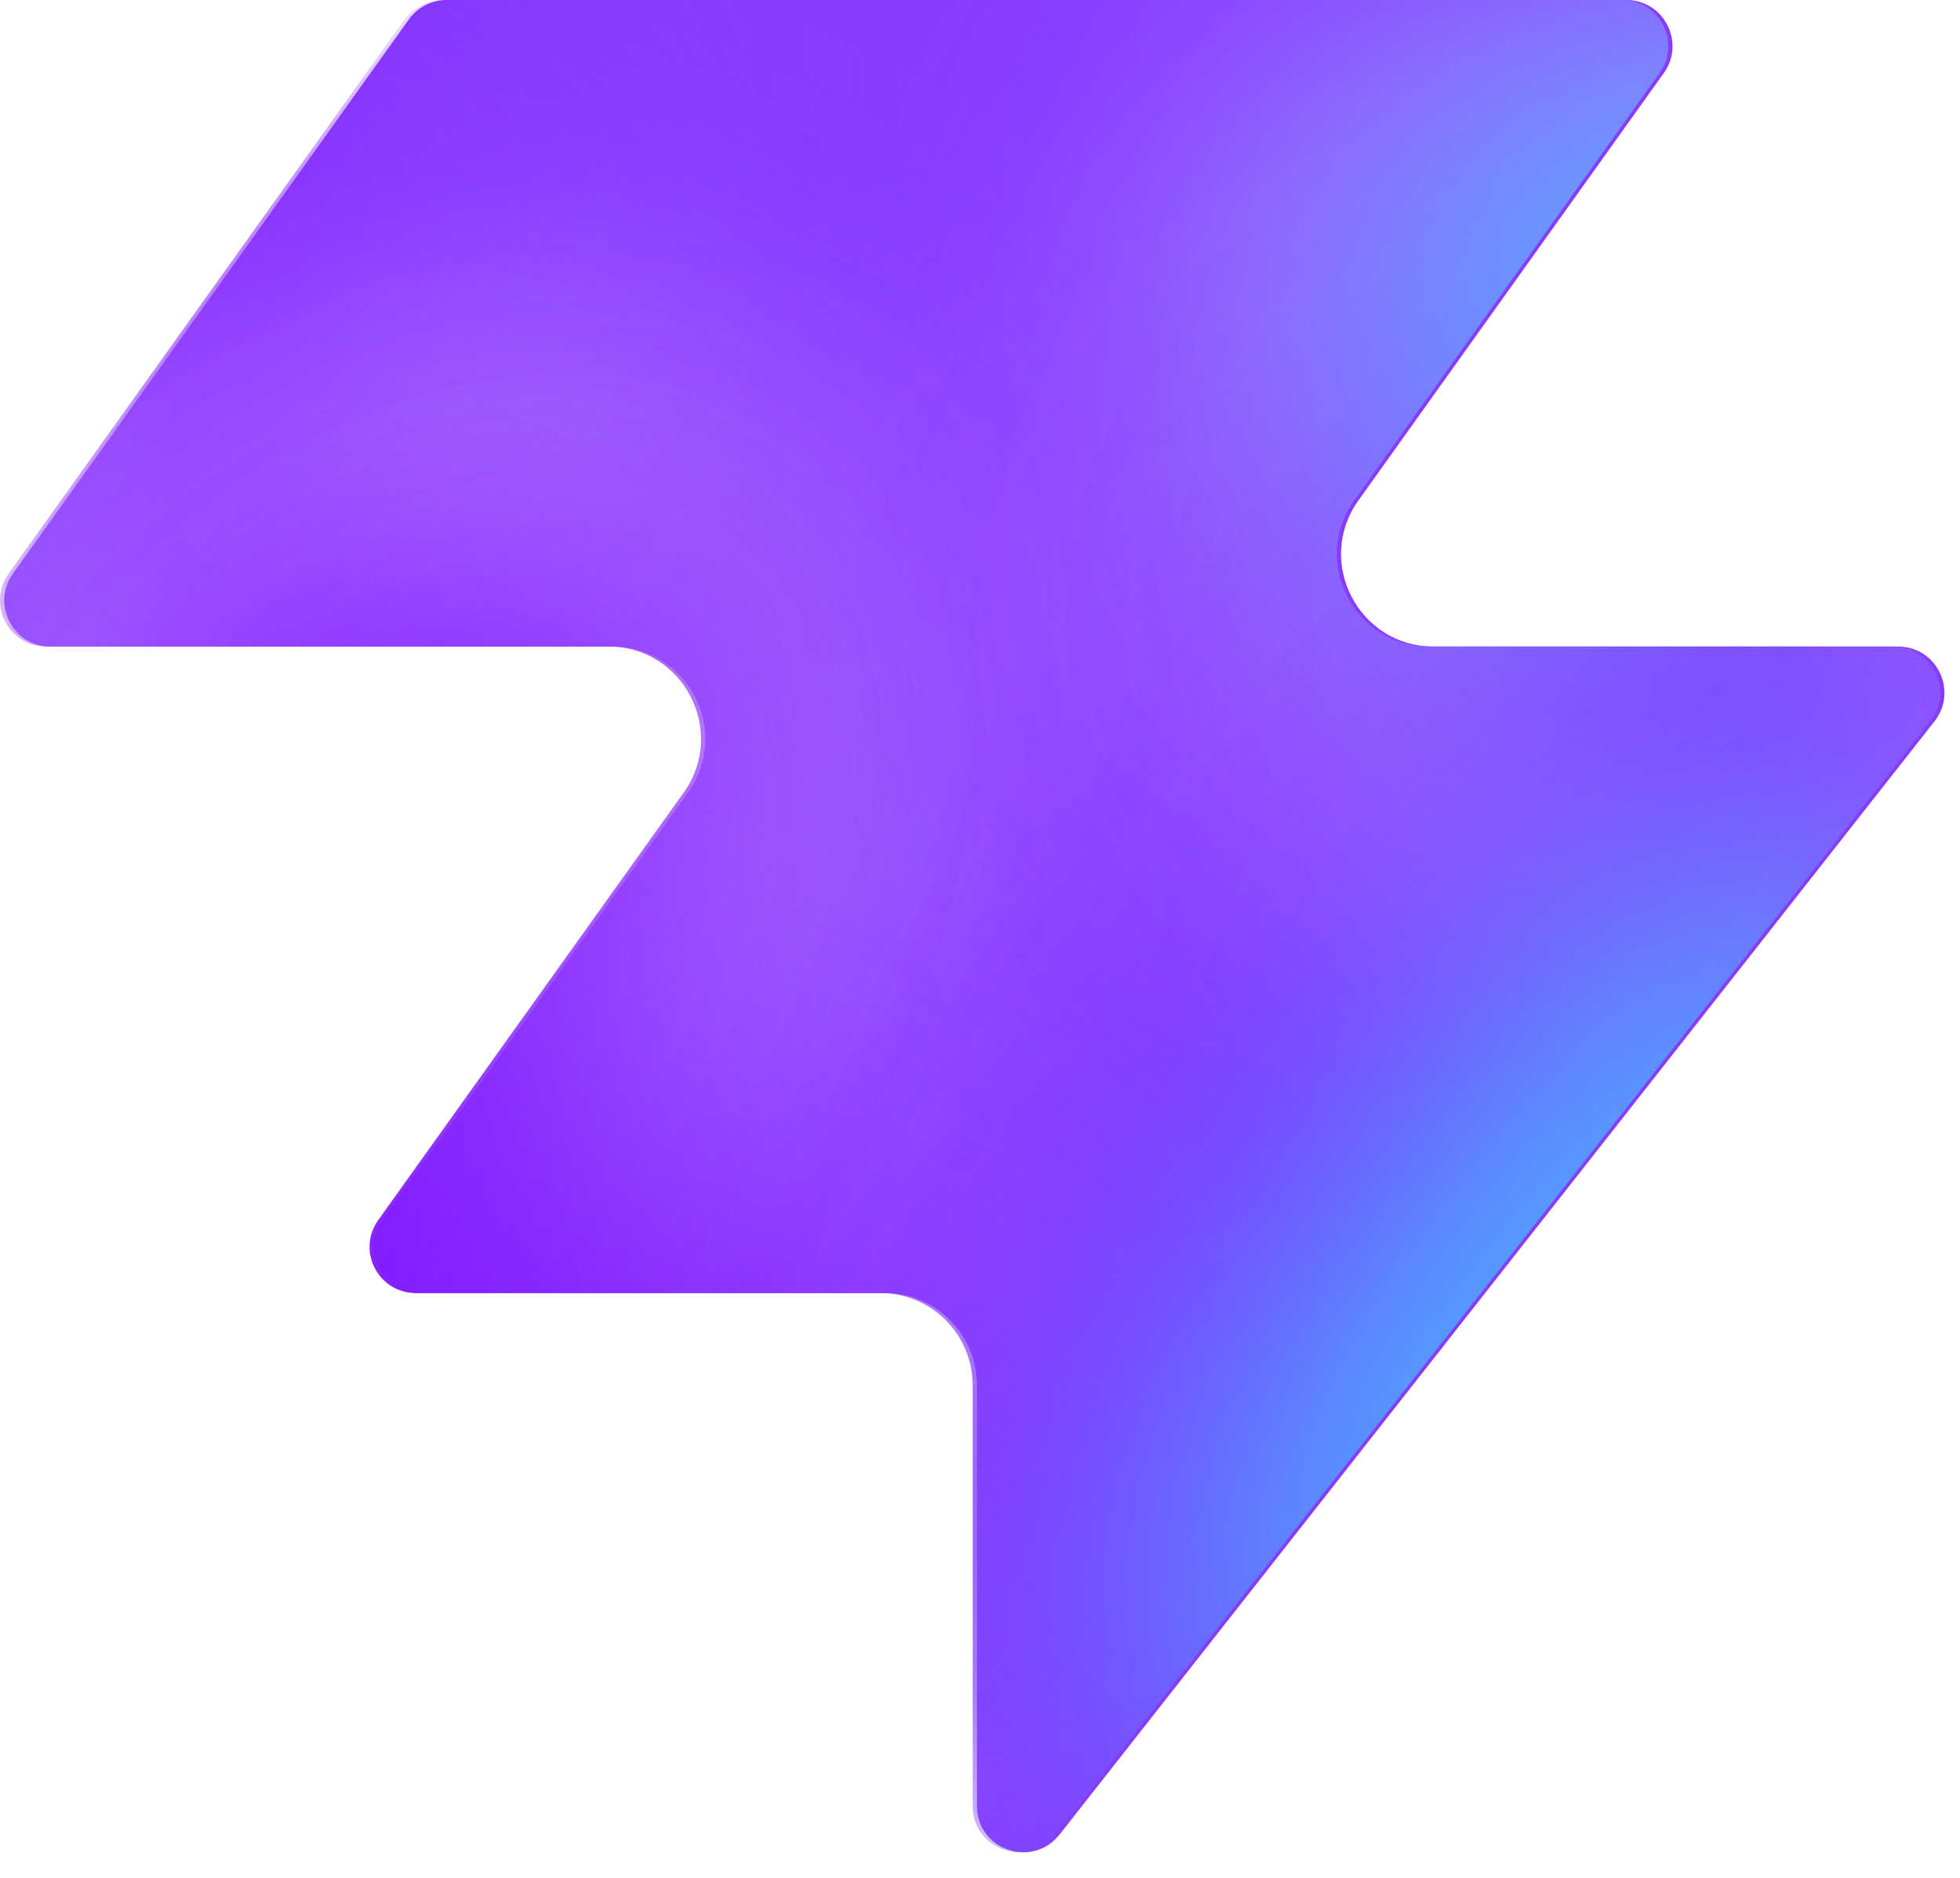
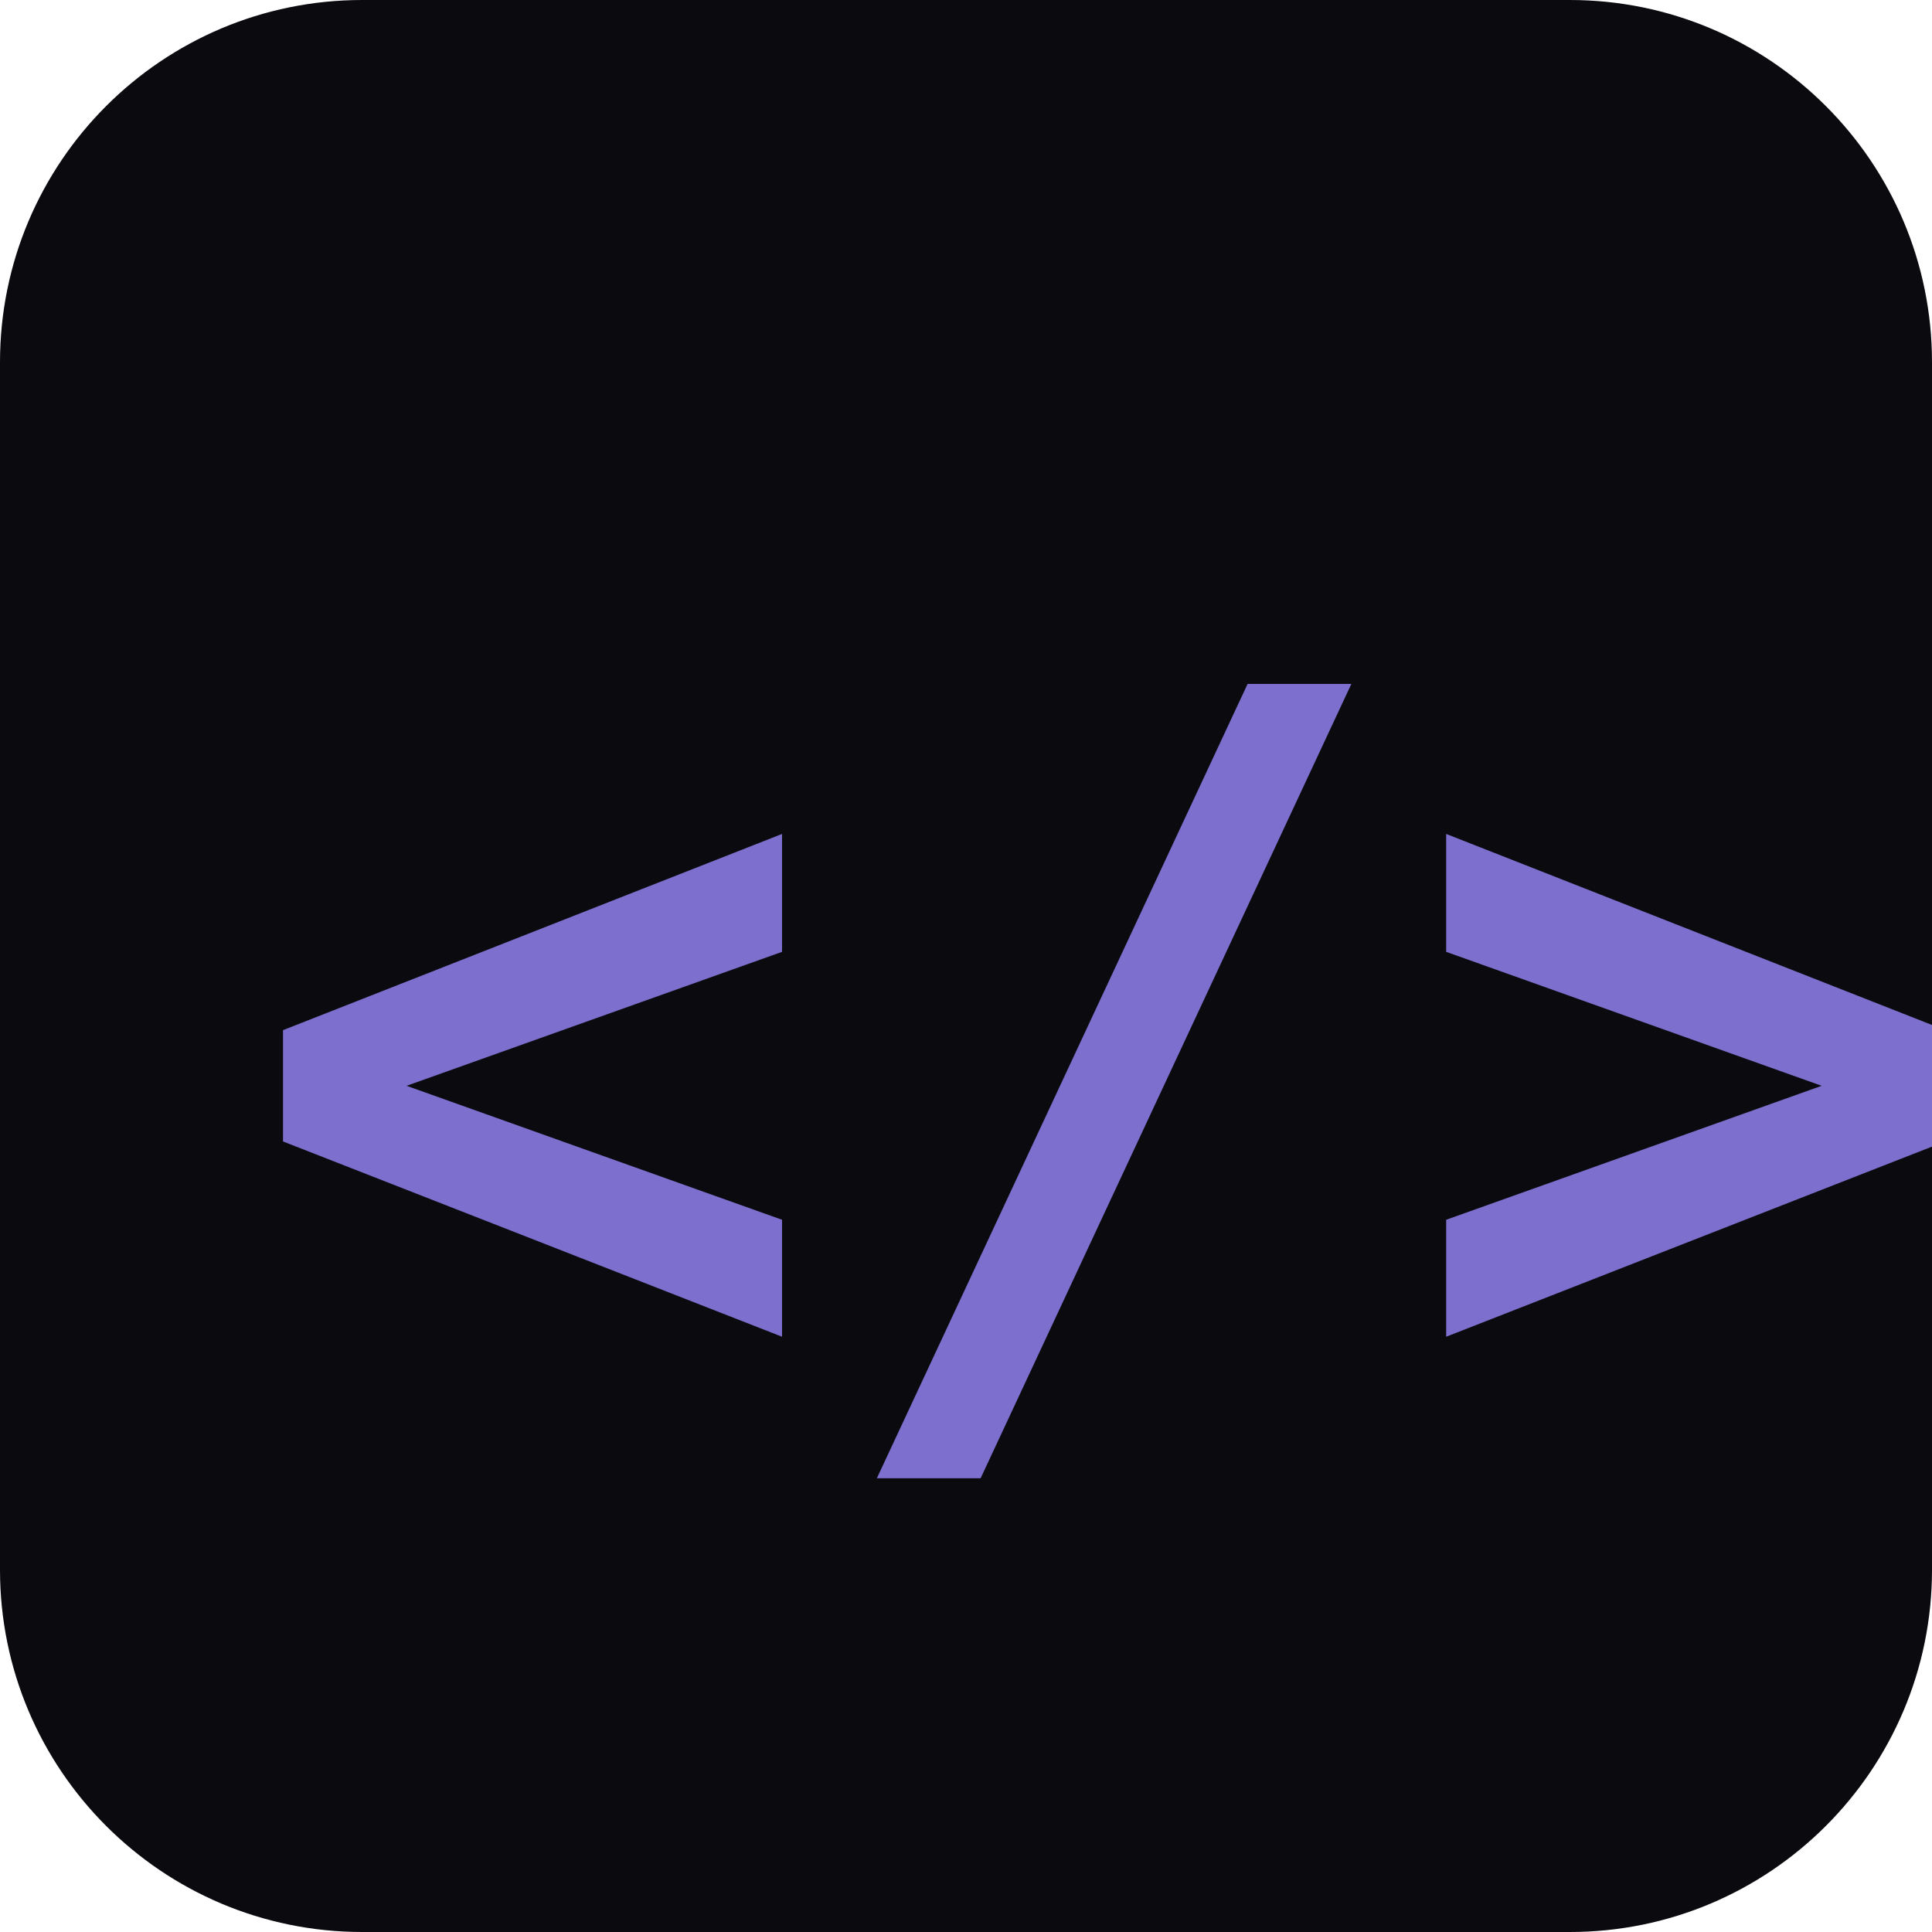
- <svg xmlns="http://www.w3.org/2000/svg" width="48" height="46" fill="none" viewBox="0 0 48 46">
-   <path fill="#863bff" d="M25.946 44.938c-.664.845-2.021.375-2.021-.698V33.937a2.26 2.26 0 0 0-2.262-2.262H10.287c-.92 0-1.456-1.04-.92-1.788l7.48-10.471c1.07-1.497 0-3.578-1.842-3.578H1.237c-.92 0-1.456-1.04-.92-1.788L10.013.474c.214-.297.556-.474.92-.474h28.894c.92 0 1.456 1.04.92 1.788l-7.48 10.471c-1.07 1.498 0 3.579 1.842 3.579h11.377c.943 0 1.473 1.088.89 1.83L25.947 44.94z" style="fill:#863bff;fill:color(display-p3 .525 .23 1);fill-opacity:1" />
-   <mask id="a" width="48" height="46" x="0" y="0" maskUnits="userSpaceOnUse" style="mask-type:alpha">
-     <path fill="#000" d="M25.842 44.938c-.664.844-2.021.375-2.021-.698V33.937a2.26 2.26 0 0 0-2.262-2.262H10.183c-.92 0-1.456-1.04-.92-1.788l7.48-10.471c1.07-1.498 0-3.579-1.842-3.579H1.133c-.92 0-1.456-1.04-.92-1.787L9.91.473c.214-.297.556-.474.92-.474h28.894c.92 0 1.456 1.04.92 1.788l-7.48 10.471c-1.07 1.498 0 3.578 1.842 3.578h11.377c.943 0 1.473 1.088.89 1.832L25.843 44.94z" style="fill:#000;fill-opacity:1" />
-   </mask>
-   <g mask="url(#a)">
-     <g filter="url(#b)">
-       <ellipse cx="5.508" cy="14.704" fill="#ede6ff" rx="5.508" ry="14.704" style="fill:#ede6ff;fill:color(display-p3 .927 .903 1);fill-opacity:1" transform="matrix(.00324 1 1 -.00324 -4.47 31.516)" />
-     </g>
-     <g filter="url(#c)">
-       <ellipse cx="10.399" cy="29.851" fill="#ede6ff" rx="10.399" ry="29.851" style="fill:#ede6ff;fill:color(display-p3 .927 .903 1);fill-opacity:1" transform="matrix(.00324 1 1 -.00324 -39.328 7.883)" />
-     </g>
-     <g filter="url(#d)">
-       <ellipse cx="5.508" cy="30.487" fill="#7e14ff" rx="5.508" ry="30.487" style="fill:#7e14ff;fill:color(display-p3 .492 .077 1);fill-opacity:1" transform="rotate(89.814 -25.913 -14.639)scale(1 -1)" />
-     </g>
-     <g filter="url(#e)">
-       <ellipse cx="5.508" cy="30.599" fill="#7e14ff" rx="5.508" ry="30.599" style="fill:#7e14ff;fill:color(display-p3 .492 .077 1);fill-opacity:1" transform="rotate(89.814 -32.644 -3.334)scale(1 -1)" />
-     </g>
-     <g filter="url(#f)">
-       <ellipse cx="5.508" cy="30.599" fill="#7e14ff" rx="5.508" ry="30.599" style="fill:#7e14ff;fill:color(display-p3 .492 .077 1);fill-opacity:1" transform="matrix(.00324 1 1 -.00324 -34.34 30.47)" />
-     </g>
-     <g filter="url(#g)">
-       <ellipse cx="14.072" cy="22.078" fill="#ede6ff" rx="14.072" ry="22.078" style="fill:#ede6ff;fill:color(display-p3 .927 .903 1);fill-opacity:1" transform="rotate(93.35 24.506 48.493)scale(-1 1)" />
-     </g>
-     <g filter="url(#h)">
-       <ellipse cx="3.47" cy="21.501" fill="#7e14ff" rx="3.47" ry="21.501" style="fill:#7e14ff;fill:color(display-p3 .492 .077 1);fill-opacity:1" transform="rotate(89.009 28.708 47.59)scale(-1 1)" />
-     </g>
-     <g filter="url(#i)">
-       <ellipse cx="3.47" cy="21.501" fill="#7e14ff" rx="3.47" ry="21.501" style="fill:#7e14ff;fill:color(display-p3 .492 .077 1);fill-opacity:1" transform="rotate(89.009 28.708 47.59)scale(-1 1)" />
-     </g>
-     <g filter="url(#j)">
-       <ellipse cx=".387" cy="8.972" fill="#7e14ff" rx="4.407" ry="29.108" style="fill:#7e14ff;fill:color(display-p3 .492 .077 1);fill-opacity:1" transform="rotate(39.51 .387 8.972)" />
-     </g>
-     <g filter="url(#k)">
-       <ellipse cx="47.523" cy="-6.092" fill="#7e14ff" rx="4.407" ry="29.108" style="fill:#7e14ff;fill:color(display-p3 .492 .077 1);fill-opacity:1" transform="rotate(37.892 47.523 -6.092)" />
-     </g>
-     <g filter="url(#l)">
-       <ellipse cx="41.412" cy="6.333" fill="#47bfff" rx="5.971" ry="9.665" style="fill:#47bfff;fill:color(display-p3 .28 .748 1);fill-opacity:1" transform="rotate(37.892 41.412 6.333)" />
-     </g>
-     <g filter="url(#m)">
-       <ellipse cx="-1.879" cy="38.332" fill="#7e14ff" rx="4.407" ry="29.108" style="fill:#7e14ff;fill:color(display-p3 .492 .077 1);fill-opacity:1" transform="rotate(37.892 -1.88 38.332)" />
-     </g>
-     <g filter="url(#n)">
-       <ellipse cx="-1.879" cy="38.332" fill="#7e14ff" rx="4.407" ry="29.108" style="fill:#7e14ff;fill:color(display-p3 .492 .077 1);fill-opacity:1" transform="rotate(37.892 -1.88 38.332)" />
-     </g>
-     <g filter="url(#o)">
-       <ellipse cx="35.651" cy="29.907" fill="#7e14ff" rx="4.407" ry="29.108" style="fill:#7e14ff;fill:color(display-p3 .492 .077 1);fill-opacity:1" transform="rotate(37.892 35.651 29.907)" />
-     </g>
-     <g filter="url(#p)">
-       <ellipse cx="38.418" cy="32.4" fill="#47bfff" rx="5.971" ry="15.297" style="fill:#47bfff;fill:color(display-p3 .28 .748 1);fill-opacity:1" transform="rotate(37.892 38.418 32.4)" />
-     </g>
-   </g>
-   <defs>
-     <filter id="b" width="60.045" height="41.654" x="-19.77" y="16.149" color-interpolation-filters="sRGB" filterUnits="userSpaceOnUse">
-       <feFlood flood-opacity="0" result="BackgroundImageFix" />
-       <feBlend in="SourceGraphic" in2="BackgroundImageFix" result="shape" />
-       <feGaussianBlur result="effect1_foregroundBlur_2002_17158" stdDeviation="7.659" />
-     </filter>
-     <filter id="c" width="90.34" height="51.437" x="-54.613" y="-7.533" color-interpolation-filters="sRGB" filterUnits="userSpaceOnUse">
-       <feFlood flood-opacity="0" result="BackgroundImageFix" />
-       <feBlend in="SourceGraphic" in2="BackgroundImageFix" result="shape" />
-       <feGaussianBlur result="effect1_foregroundBlur_2002_17158" stdDeviation="7.659" />
-     </filter>
-     <filter id="d" width="79.355" height="29.4" x="-49.64" y="2.03" color-interpolation-filters="sRGB" filterUnits="userSpaceOnUse">
-       <feFlood flood-opacity="0" result="BackgroundImageFix" />
-       <feBlend in="SourceGraphic" in2="BackgroundImageFix" result="shape" />
-       <feGaussianBlur result="effect1_foregroundBlur_2002_17158" stdDeviation="4.596" />
-     </filter>
-     <filter id="e" width="79.579" height="29.4" x="-45.045" y="20.029" color-interpolation-filters="sRGB" filterUnits="userSpaceOnUse">
-       <feFlood flood-opacity="0" result="BackgroundImageFix" />
-       <feBlend in="SourceGraphic" in2="BackgroundImageFix" result="shape" />
-       <feGaussianBlur result="effect1_foregroundBlur_2002_17158" stdDeviation="4.596" />
-     </filter>
-     <filter id="f" width="79.579" height="29.4" x="-43.513" y="21.178" color-interpolation-filters="sRGB" filterUnits="userSpaceOnUse">
-       <feFlood flood-opacity="0" result="BackgroundImageFix" />
-       <feBlend in="SourceGraphic" in2="BackgroundImageFix" result="shape" />
-       <feGaussianBlur result="effect1_foregroundBlur_2002_17158" stdDeviation="4.596" />
-     </filter>
-     <filter id="g" width="74.749" height="58.852" x="15.756" y="-17.901" color-interpolation-filters="sRGB" filterUnits="userSpaceOnUse">
-       <feFlood flood-opacity="0" result="BackgroundImageFix" />
-       <feBlend in="SourceGraphic" in2="BackgroundImageFix" result="shape" />
-       <feGaussianBlur result="effect1_foregroundBlur_2002_17158" stdDeviation="7.659" />
-     </filter>
-     <filter id="h" width="61.377" height="25.362" x="23.548" y="2.284" color-interpolation-filters="sRGB" filterUnits="userSpaceOnUse">
-       <feFlood flood-opacity="0" result="BackgroundImageFix" />
-       <feBlend in="SourceGraphic" in2="BackgroundImageFix" result="shape" />
-       <feGaussianBlur result="effect1_foregroundBlur_2002_17158" stdDeviation="4.596" />
-     </filter>
-     <filter id="i" width="61.377" height="25.362" x="23.548" y="2.284" color-interpolation-filters="sRGB" filterUnits="userSpaceOnUse">
-       <feFlood flood-opacity="0" result="BackgroundImageFix" />
-       <feBlend in="SourceGraphic" in2="BackgroundImageFix" result="shape" />
-       <feGaussianBlur result="effect1_foregroundBlur_2002_17158" stdDeviation="4.596" />
-     </filter>
-     <filter id="j" width="56.045" height="63.649" x="-27.636" y="-22.853" color-interpolation-filters="sRGB" filterUnits="userSpaceOnUse">
-       <feFlood flood-opacity="0" result="BackgroundImageFix" />
-       <feBlend in="SourceGraphic" in2="BackgroundImageFix" result="shape" />
-       <feGaussianBlur result="effect1_foregroundBlur_2002_17158" stdDeviation="4.596" />
-     </filter>
-     <filter id="k" width="54.814" height="64.646" x="20.116" y="-38.415" color-interpolation-filters="sRGB" filterUnits="userSpaceOnUse">
-       <feFlood flood-opacity="0" result="BackgroundImageFix" />
-       <feBlend in="SourceGraphic" in2="BackgroundImageFix" result="shape" />
-       <feGaussianBlur result="effect1_foregroundBlur_2002_17158" stdDeviation="4.596" />
-     </filter>
-     <filter id="l" width="33.541" height="35.313" x="24.641" y="-11.323" color-interpolation-filters="sRGB" filterUnits="userSpaceOnUse">
-       <feFlood flood-opacity="0" result="BackgroundImageFix" />
-       <feBlend in="SourceGraphic" in2="BackgroundImageFix" result="shape" />
-       <feGaussianBlur result="effect1_foregroundBlur_2002_17158" stdDeviation="4.596" />
-     </filter>
-     <filter id="m" width="54.814" height="64.646" x="-29.286" y="6.009" color-interpolation-filters="sRGB" filterUnits="userSpaceOnUse">
-       <feFlood flood-opacity="0" result="BackgroundImageFix" />
-       <feBlend in="SourceGraphic" in2="BackgroundImageFix" result="shape" />
-       <feGaussianBlur result="effect1_foregroundBlur_2002_17158" stdDeviation="4.596" />
-     </filter>
-     <filter id="n" width="54.814" height="64.646" x="-29.286" y="6.009" color-interpolation-filters="sRGB" filterUnits="userSpaceOnUse">
-       <feFlood flood-opacity="0" result="BackgroundImageFix" />
-       <feBlend in="SourceGraphic" in2="BackgroundImageFix" result="shape" />
-       <feGaussianBlur result="effect1_foregroundBlur_2002_17158" stdDeviation="4.596" />
-     </filter>
-     <filter id="o" width="54.814" height="64.646" x="8.244" y="-2.416" color-interpolation-filters="sRGB" filterUnits="userSpaceOnUse">
-       <feFlood flood-opacity="0" result="BackgroundImageFix" />
-       <feBlend in="SourceGraphic" in2="BackgroundImageFix" result="shape" />
-       <feGaussianBlur result="effect1_foregroundBlur_2002_17158" stdDeviation="4.596" />
-     </filter>
-     <filter id="p" width="39.409" height="43.623" x="18.713" y="10.588" color-interpolation-filters="sRGB" filterUnits="userSpaceOnUse">
-       <feFlood flood-opacity="0" result="BackgroundImageFix" />
-       <feBlend in="SourceGraphic" in2="BackgroundImageFix" result="shape" />
-       <feGaussianBlur result="effect1_foregroundBlur_2002_17158" stdDeviation="4.596" />
-     </filter>
-   </defs>
+ <svg xmlns="http://www.w3.org/2000/svg" viewBox="0 0 32 32">
+   <rect width="32" height="32" rx="6" fill="#0a0a0f" />
+   <text x="4" y="23" font-family="monospace" font-size="16" font-weight="bold" fill="#7c6fcd">&lt;/&gt;</text>
</svg>
